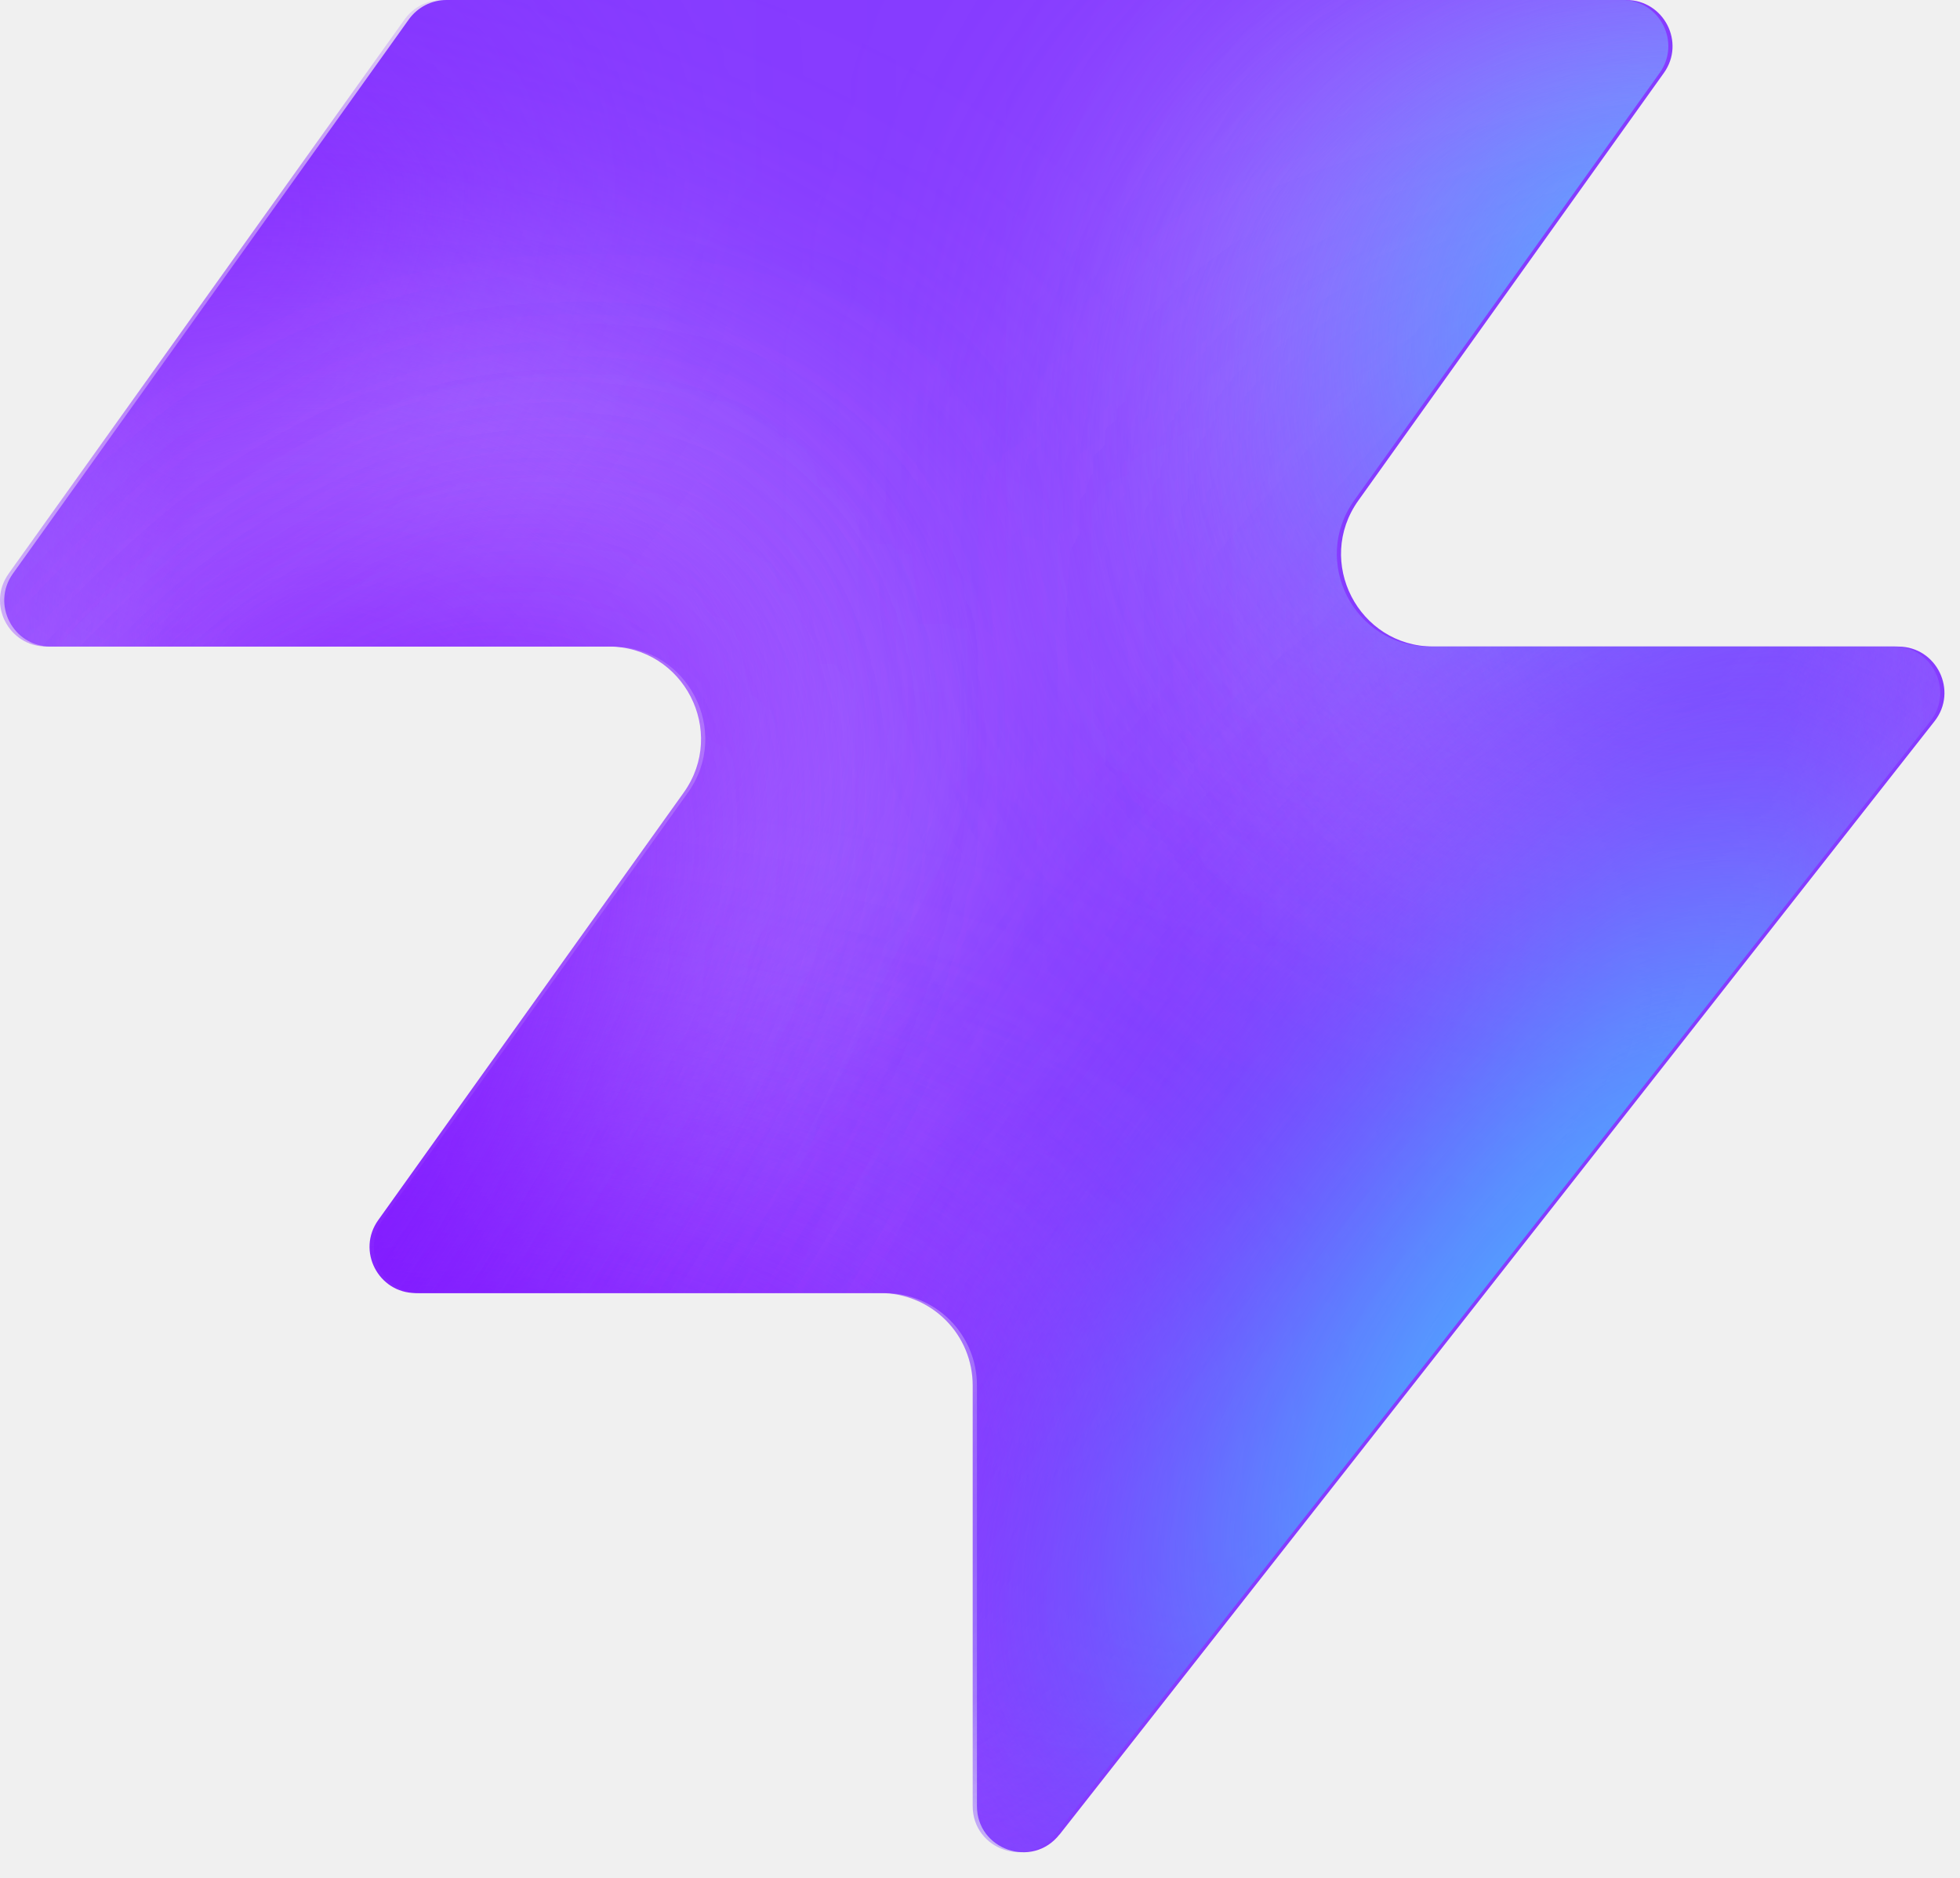
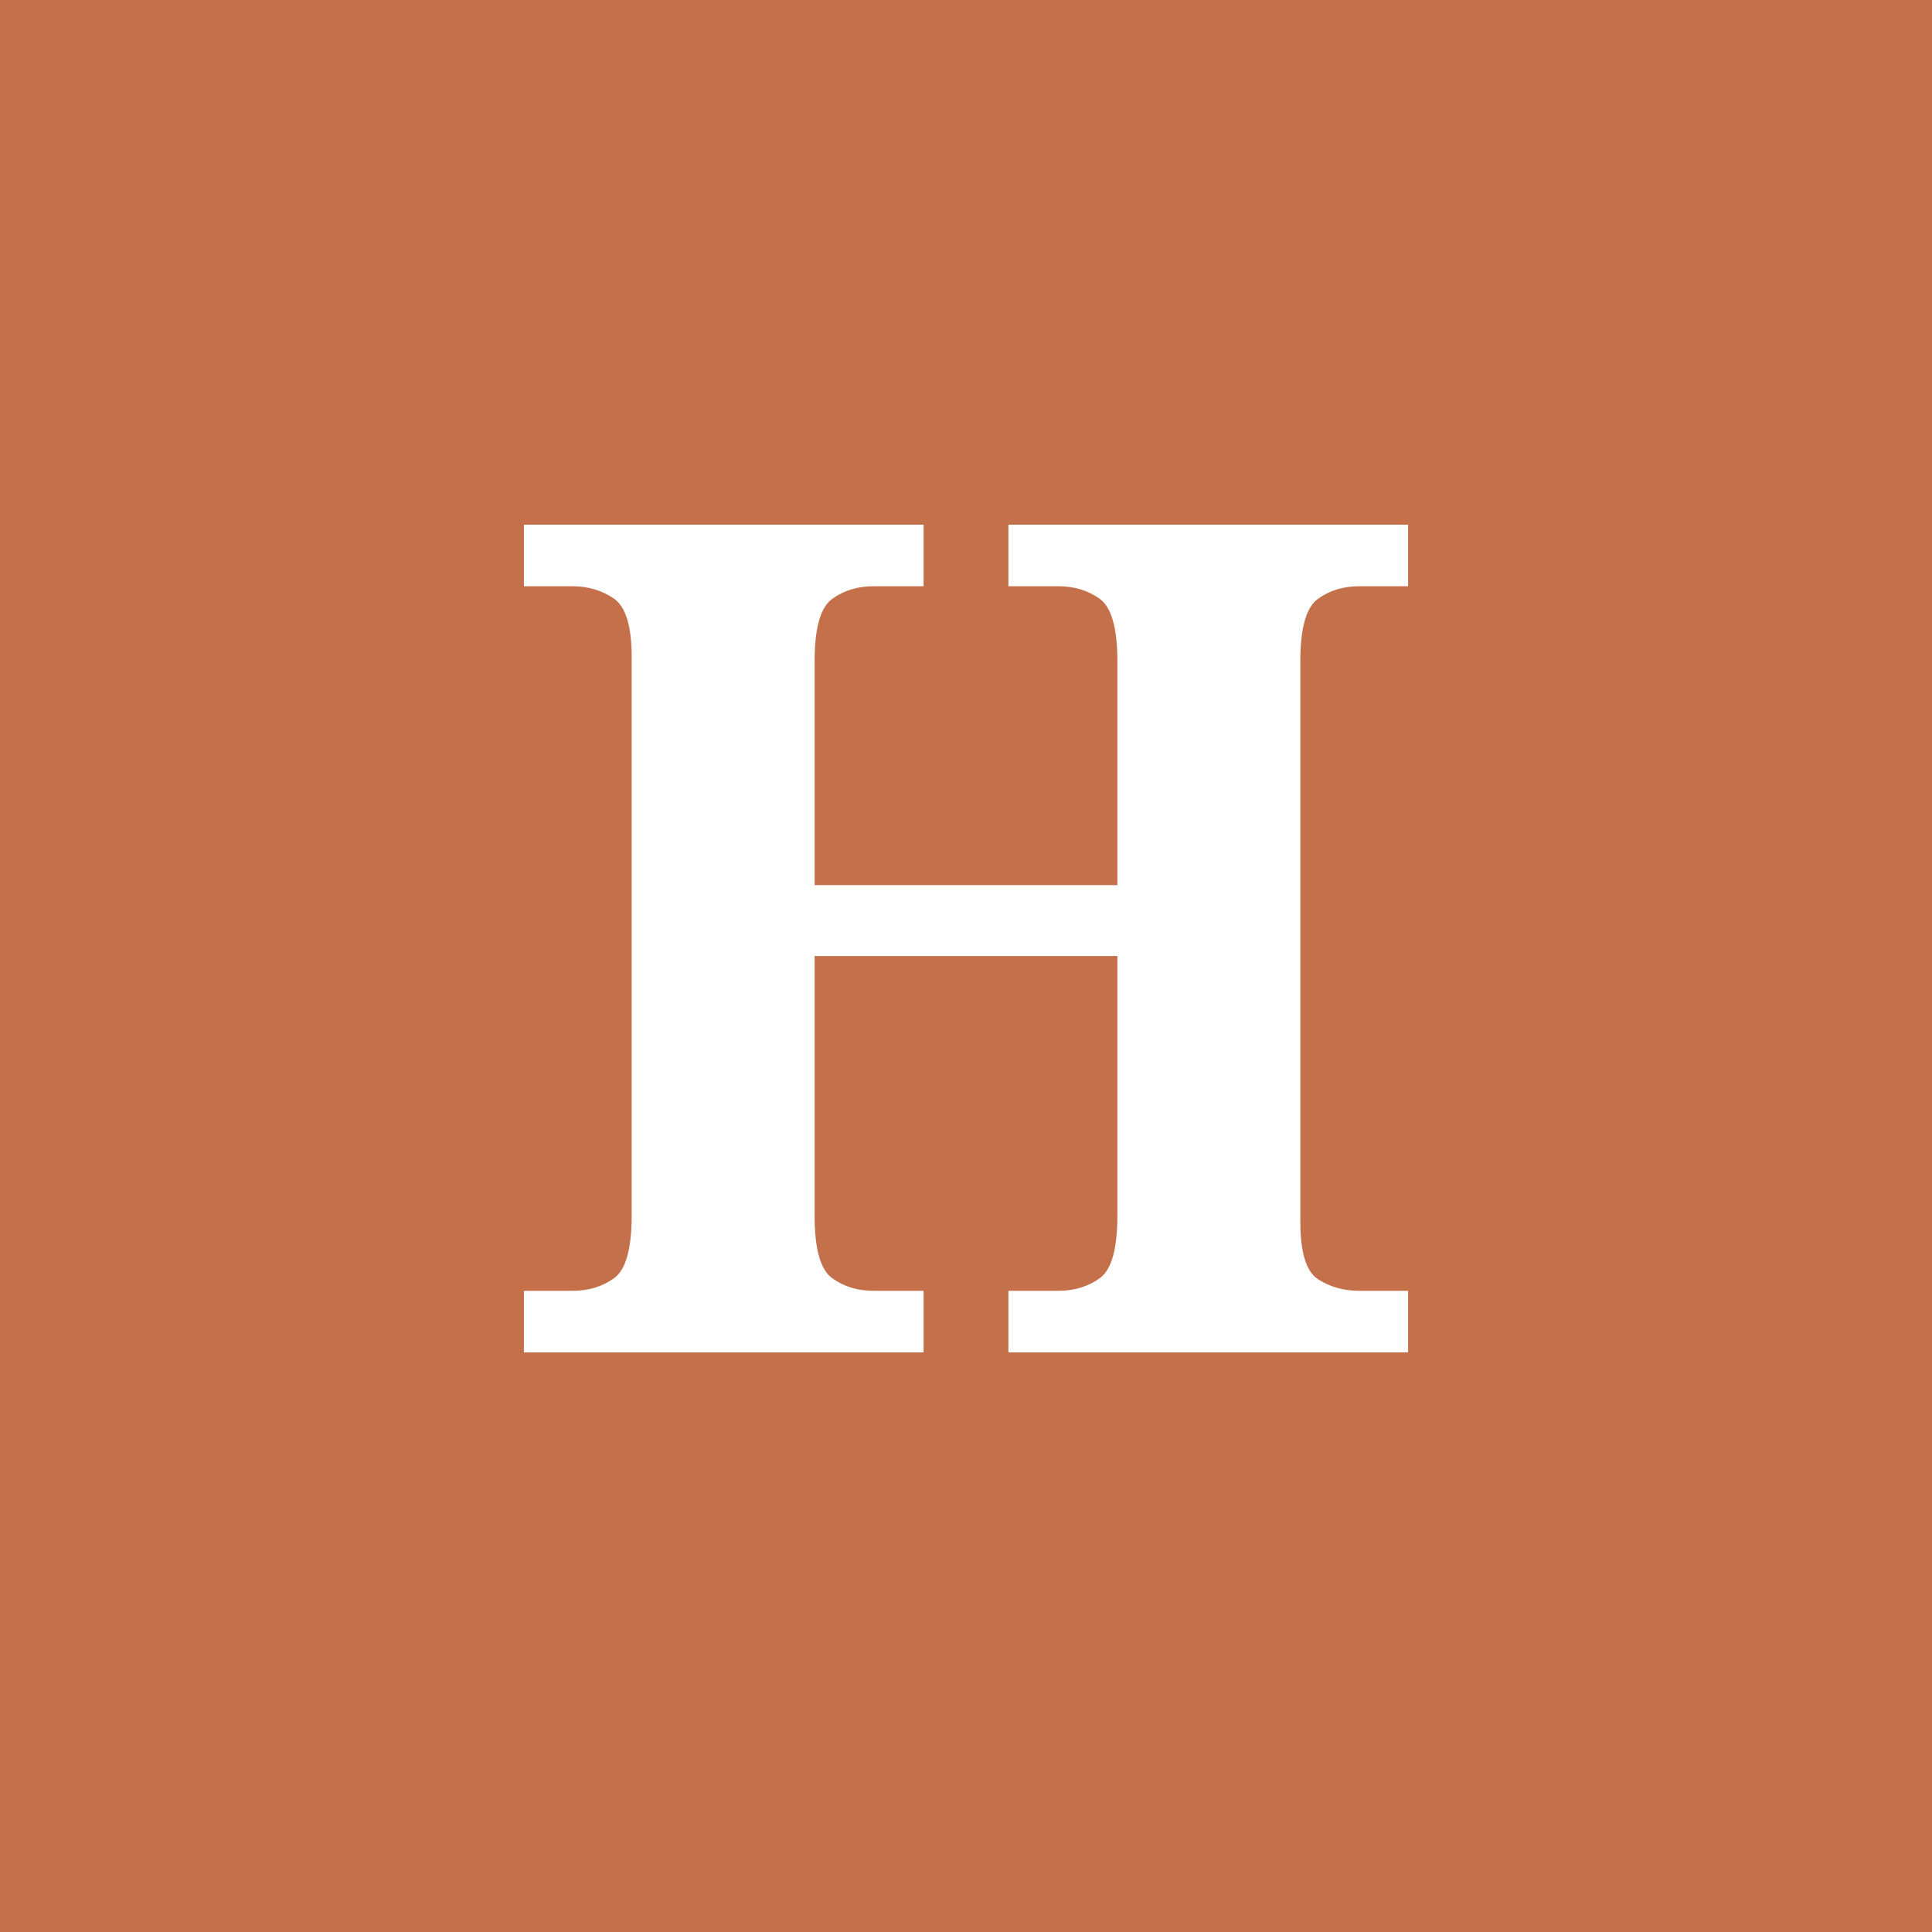
- <svg xmlns="http://www.w3.org/2000/svg" width="48" height="46" fill="none" viewBox="0 0 48 46">
-   <path fill="#863bff" d="M25.946 44.938c-.664.845-2.021.375-2.021-.698V33.937a2.26 2.26 0 0 0-2.262-2.262H10.287c-.92 0-1.456-1.04-.92-1.788l7.48-10.471c1.07-1.497 0-3.578-1.842-3.578H1.237c-.92 0-1.456-1.04-.92-1.788L10.013.474c.214-.297.556-.474.92-.474h28.894c.92 0 1.456 1.04.92 1.788l-7.48 10.471c-1.07 1.498 0 3.579 1.842 3.579h11.377c.943 0 1.473 1.088.89 1.83L25.947 44.94z" style="fill:#863bff;fill:color(display-p3 .525 .23 1);fill-opacity:1" />
-   <mask id="a" width="48" height="46" x="0" y="0" maskUnits="userSpaceOnUse" style="mask-type:alpha">
-     <path fill="#000" d="M25.842 44.938c-.664.844-2.021.375-2.021-.698V33.937a2.26 2.26 0 0 0-2.262-2.262H10.183c-.92 0-1.456-1.04-.92-1.788l7.48-10.471c1.07-1.498 0-3.579-1.842-3.579H1.133c-.92 0-1.456-1.04-.92-1.787L9.91.473c.214-.297.556-.474.92-.474h28.894c.92 0 1.456 1.04.92 1.788l-7.48 10.471c-1.07 1.498 0 3.578 1.842 3.578h11.377c.943 0 1.473 1.088.89 1.832L25.843 44.94z" style="fill:#000;fill-opacity:1" />
-   </mask>
-   <g mask="url(#a)">
-     <g filter="url(#b)">
-       <ellipse cx="5.508" cy="14.704" fill="#ede6ff" rx="5.508" ry="14.704" style="fill:#ede6ff;fill:color(display-p3 .927 .903 1);fill-opacity:1" transform="matrix(.00324 1 1 -.00324 -4.47 31.516)" />
-     </g>
-     <g filter="url(#c)">
-       <ellipse cx="10.399" cy="29.851" fill="#ede6ff" rx="10.399" ry="29.851" style="fill:#ede6ff;fill:color(display-p3 .927 .903 1);fill-opacity:1" transform="matrix(.00324 1 1 -.00324 -39.328 7.883)" />
-     </g>
-     <g filter="url(#d)">
-       <ellipse cx="5.508" cy="30.487" fill="#7e14ff" rx="5.508" ry="30.487" style="fill:#7e14ff;fill:color(display-p3 .492 .077 1);fill-opacity:1" transform="rotate(89.814 -25.913 -14.639)scale(1 -1)" />
-     </g>
-     <g filter="url(#e)">
-       <ellipse cx="5.508" cy="30.599" fill="#7e14ff" rx="5.508" ry="30.599" style="fill:#7e14ff;fill:color(display-p3 .492 .077 1);fill-opacity:1" transform="rotate(89.814 -32.644 -3.334)scale(1 -1)" />
-     </g>
-     <g filter="url(#f)">
-       <ellipse cx="5.508" cy="30.599" fill="#7e14ff" rx="5.508" ry="30.599" style="fill:#7e14ff;fill:color(display-p3 .492 .077 1);fill-opacity:1" transform="matrix(.00324 1 1 -.00324 -34.34 30.47)" />
-     </g>
-     <g filter="url(#g)">
-       <ellipse cx="14.072" cy="22.078" fill="#ede6ff" rx="14.072" ry="22.078" style="fill:#ede6ff;fill:color(display-p3 .927 .903 1);fill-opacity:1" transform="rotate(93.35 24.506 48.493)scale(-1 1)" />
-     </g>
-     <g filter="url(#h)">
-       <ellipse cx="3.47" cy="21.501" fill="#7e14ff" rx="3.47" ry="21.501" style="fill:#7e14ff;fill:color(display-p3 .492 .077 1);fill-opacity:1" transform="rotate(89.009 28.708 47.59)scale(-1 1)" />
-     </g>
-     <g filter="url(#i)">
-       <ellipse cx="3.47" cy="21.501" fill="#7e14ff" rx="3.47" ry="21.501" style="fill:#7e14ff;fill:color(display-p3 .492 .077 1);fill-opacity:1" transform="rotate(89.009 28.708 47.59)scale(-1 1)" />
-     </g>
-     <g filter="url(#j)">
-       <ellipse cx=".387" cy="8.972" fill="#7e14ff" rx="4.407" ry="29.108" style="fill:#7e14ff;fill:color(display-p3 .492 .077 1);fill-opacity:1" transform="rotate(39.51 .387 8.972)" />
-     </g>
-     <g filter="url(#k)">
-       <ellipse cx="47.523" cy="-6.092" fill="#7e14ff" rx="4.407" ry="29.108" style="fill:#7e14ff;fill:color(display-p3 .492 .077 1);fill-opacity:1" transform="rotate(37.892 47.523 -6.092)" />
-     </g>
-     <g filter="url(#l)">
-       <ellipse cx="41.412" cy="6.333" fill="#47bfff" rx="5.971" ry="9.665" style="fill:#47bfff;fill:color(display-p3 .28 .748 1);fill-opacity:1" transform="rotate(37.892 41.412 6.333)" />
-     </g>
-     <g filter="url(#m)">
-       <ellipse cx="-1.879" cy="38.332" fill="#7e14ff" rx="4.407" ry="29.108" style="fill:#7e14ff;fill:color(display-p3 .492 .077 1);fill-opacity:1" transform="rotate(37.892 -1.88 38.332)" />
-     </g>
-     <g filter="url(#n)">
-       <ellipse cx="-1.879" cy="38.332" fill="#7e14ff" rx="4.407" ry="29.108" style="fill:#7e14ff;fill:color(display-p3 .492 .077 1);fill-opacity:1" transform="rotate(37.892 -1.88 38.332)" />
-     </g>
-     <g filter="url(#o)">
-       <ellipse cx="35.651" cy="29.907" fill="#7e14ff" rx="4.407" ry="29.108" style="fill:#7e14ff;fill:color(display-p3 .492 .077 1);fill-opacity:1" transform="rotate(37.892 35.651 29.907)" />
-     </g>
-     <g filter="url(#p)">
-       <ellipse cx="38.418" cy="32.4" fill="#47bfff" rx="5.971" ry="15.297" style="fill:#47bfff;fill:color(display-p3 .28 .748 1);fill-opacity:1" transform="rotate(37.892 38.418 32.4)" />
-     </g>
-   </g>
-   <defs>
-     <filter id="b" width="60.045" height="41.654" x="-19.77" y="16.149" color-interpolation-filters="sRGB" filterUnits="userSpaceOnUse">
-       <feFlood flood-opacity="0" result="BackgroundImageFix" />
-       <feBlend in="SourceGraphic" in2="BackgroundImageFix" result="shape" />
-       <feGaussianBlur result="effect1_foregroundBlur_2002_17158" stdDeviation="7.659" />
-     </filter>
-     <filter id="c" width="90.34" height="51.437" x="-54.613" y="-7.533" color-interpolation-filters="sRGB" filterUnits="userSpaceOnUse">
-       <feFlood flood-opacity="0" result="BackgroundImageFix" />
-       <feBlend in="SourceGraphic" in2="BackgroundImageFix" result="shape" />
-       <feGaussianBlur result="effect1_foregroundBlur_2002_17158" stdDeviation="7.659" />
-     </filter>
-     <filter id="d" width="79.355" height="29.4" x="-49.64" y="2.03" color-interpolation-filters="sRGB" filterUnits="userSpaceOnUse">
-       <feFlood flood-opacity="0" result="BackgroundImageFix" />
-       <feBlend in="SourceGraphic" in2="BackgroundImageFix" result="shape" />
-       <feGaussianBlur result="effect1_foregroundBlur_2002_17158" stdDeviation="4.596" />
-     </filter>
-     <filter id="e" width="79.579" height="29.4" x="-45.045" y="20.029" color-interpolation-filters="sRGB" filterUnits="userSpaceOnUse">
-       <feFlood flood-opacity="0" result="BackgroundImageFix" />
-       <feBlend in="SourceGraphic" in2="BackgroundImageFix" result="shape" />
-       <feGaussianBlur result="effect1_foregroundBlur_2002_17158" stdDeviation="4.596" />
-     </filter>
-     <filter id="f" width="79.579" height="29.4" x="-43.513" y="21.178" color-interpolation-filters="sRGB" filterUnits="userSpaceOnUse">
-       <feFlood flood-opacity="0" result="BackgroundImageFix" />
-       <feBlend in="SourceGraphic" in2="BackgroundImageFix" result="shape" />
-       <feGaussianBlur result="effect1_foregroundBlur_2002_17158" stdDeviation="4.596" />
-     </filter>
-     <filter id="g" width="74.749" height="58.852" x="15.756" y="-17.901" color-interpolation-filters="sRGB" filterUnits="userSpaceOnUse">
-       <feFlood flood-opacity="0" result="BackgroundImageFix" />
-       <feBlend in="SourceGraphic" in2="BackgroundImageFix" result="shape" />
-       <feGaussianBlur result="effect1_foregroundBlur_2002_17158" stdDeviation="7.659" />
-     </filter>
-     <filter id="h" width="61.377" height="25.362" x="23.548" y="2.284" color-interpolation-filters="sRGB" filterUnits="userSpaceOnUse">
-       <feFlood flood-opacity="0" result="BackgroundImageFix" />
-       <feBlend in="SourceGraphic" in2="BackgroundImageFix" result="shape" />
-       <feGaussianBlur result="effect1_foregroundBlur_2002_17158" stdDeviation="4.596" />
-     </filter>
-     <filter id="i" width="61.377" height="25.362" x="23.548" y="2.284" color-interpolation-filters="sRGB" filterUnits="userSpaceOnUse">
-       <feFlood flood-opacity="0" result="BackgroundImageFix" />
-       <feBlend in="SourceGraphic" in2="BackgroundImageFix" result="shape" />
-       <feGaussianBlur result="effect1_foregroundBlur_2002_17158" stdDeviation="4.596" />
-     </filter>
-     <filter id="j" width="56.045" height="63.649" x="-27.636" y="-22.853" color-interpolation-filters="sRGB" filterUnits="userSpaceOnUse">
-       <feFlood flood-opacity="0" result="BackgroundImageFix" />
-       <feBlend in="SourceGraphic" in2="BackgroundImageFix" result="shape" />
-       <feGaussianBlur result="effect1_foregroundBlur_2002_17158" stdDeviation="4.596" />
-     </filter>
-     <filter id="k" width="54.814" height="64.646" x="20.116" y="-38.415" color-interpolation-filters="sRGB" filterUnits="userSpaceOnUse">
-       <feFlood flood-opacity="0" result="BackgroundImageFix" />
-       <feBlend in="SourceGraphic" in2="BackgroundImageFix" result="shape" />
-       <feGaussianBlur result="effect1_foregroundBlur_2002_17158" stdDeviation="4.596" />
-     </filter>
-     <filter id="l" width="33.541" height="35.313" x="24.641" y="-11.323" color-interpolation-filters="sRGB" filterUnits="userSpaceOnUse">
-       <feFlood flood-opacity="0" result="BackgroundImageFix" />
-       <feBlend in="SourceGraphic" in2="BackgroundImageFix" result="shape" />
-       <feGaussianBlur result="effect1_foregroundBlur_2002_17158" stdDeviation="4.596" />
-     </filter>
-     <filter id="m" width="54.814" height="64.646" x="-29.286" y="6.009" color-interpolation-filters="sRGB" filterUnits="userSpaceOnUse">
-       <feFlood flood-opacity="0" result="BackgroundImageFix" />
-       <feBlend in="SourceGraphic" in2="BackgroundImageFix" result="shape" />
-       <feGaussianBlur result="effect1_foregroundBlur_2002_17158" stdDeviation="4.596" />
-     </filter>
-     <filter id="n" width="54.814" height="64.646" x="-29.286" y="6.009" color-interpolation-filters="sRGB" filterUnits="userSpaceOnUse">
-       <feFlood flood-opacity="0" result="BackgroundImageFix" />
-       <feBlend in="SourceGraphic" in2="BackgroundImageFix" result="shape" />
-       <feGaussianBlur result="effect1_foregroundBlur_2002_17158" stdDeviation="4.596" />
-     </filter>
-     <filter id="o" width="54.814" height="64.646" x="8.244" y="-2.416" color-interpolation-filters="sRGB" filterUnits="userSpaceOnUse">
-       <feFlood flood-opacity="0" result="BackgroundImageFix" />
-       <feBlend in="SourceGraphic" in2="BackgroundImageFix" result="shape" />
-       <feGaussianBlur result="effect1_foregroundBlur_2002_17158" stdDeviation="4.596" />
-     </filter>
-     <filter id="p" width="39.409" height="43.623" x="18.713" y="10.588" color-interpolation-filters="sRGB" filterUnits="userSpaceOnUse">
-       <feFlood flood-opacity="0" result="BackgroundImageFix" />
-       <feBlend in="SourceGraphic" in2="BackgroundImageFix" result="shape" />
-       <feGaussianBlur result="effect1_foregroundBlur_2002_17158" stdDeviation="4.596" />
-     </filter>
-   </defs>
+ <svg xmlns="http://www.w3.org/2000/svg" viewBox="0 0 100 100">
+   <rect width="100" height="100" fill="#C4704B" />
+   <text x="50" y="70" font-family="serif" font-size="60" font-weight="bold" fill="white" text-anchor="middle">H</text>
</svg>
